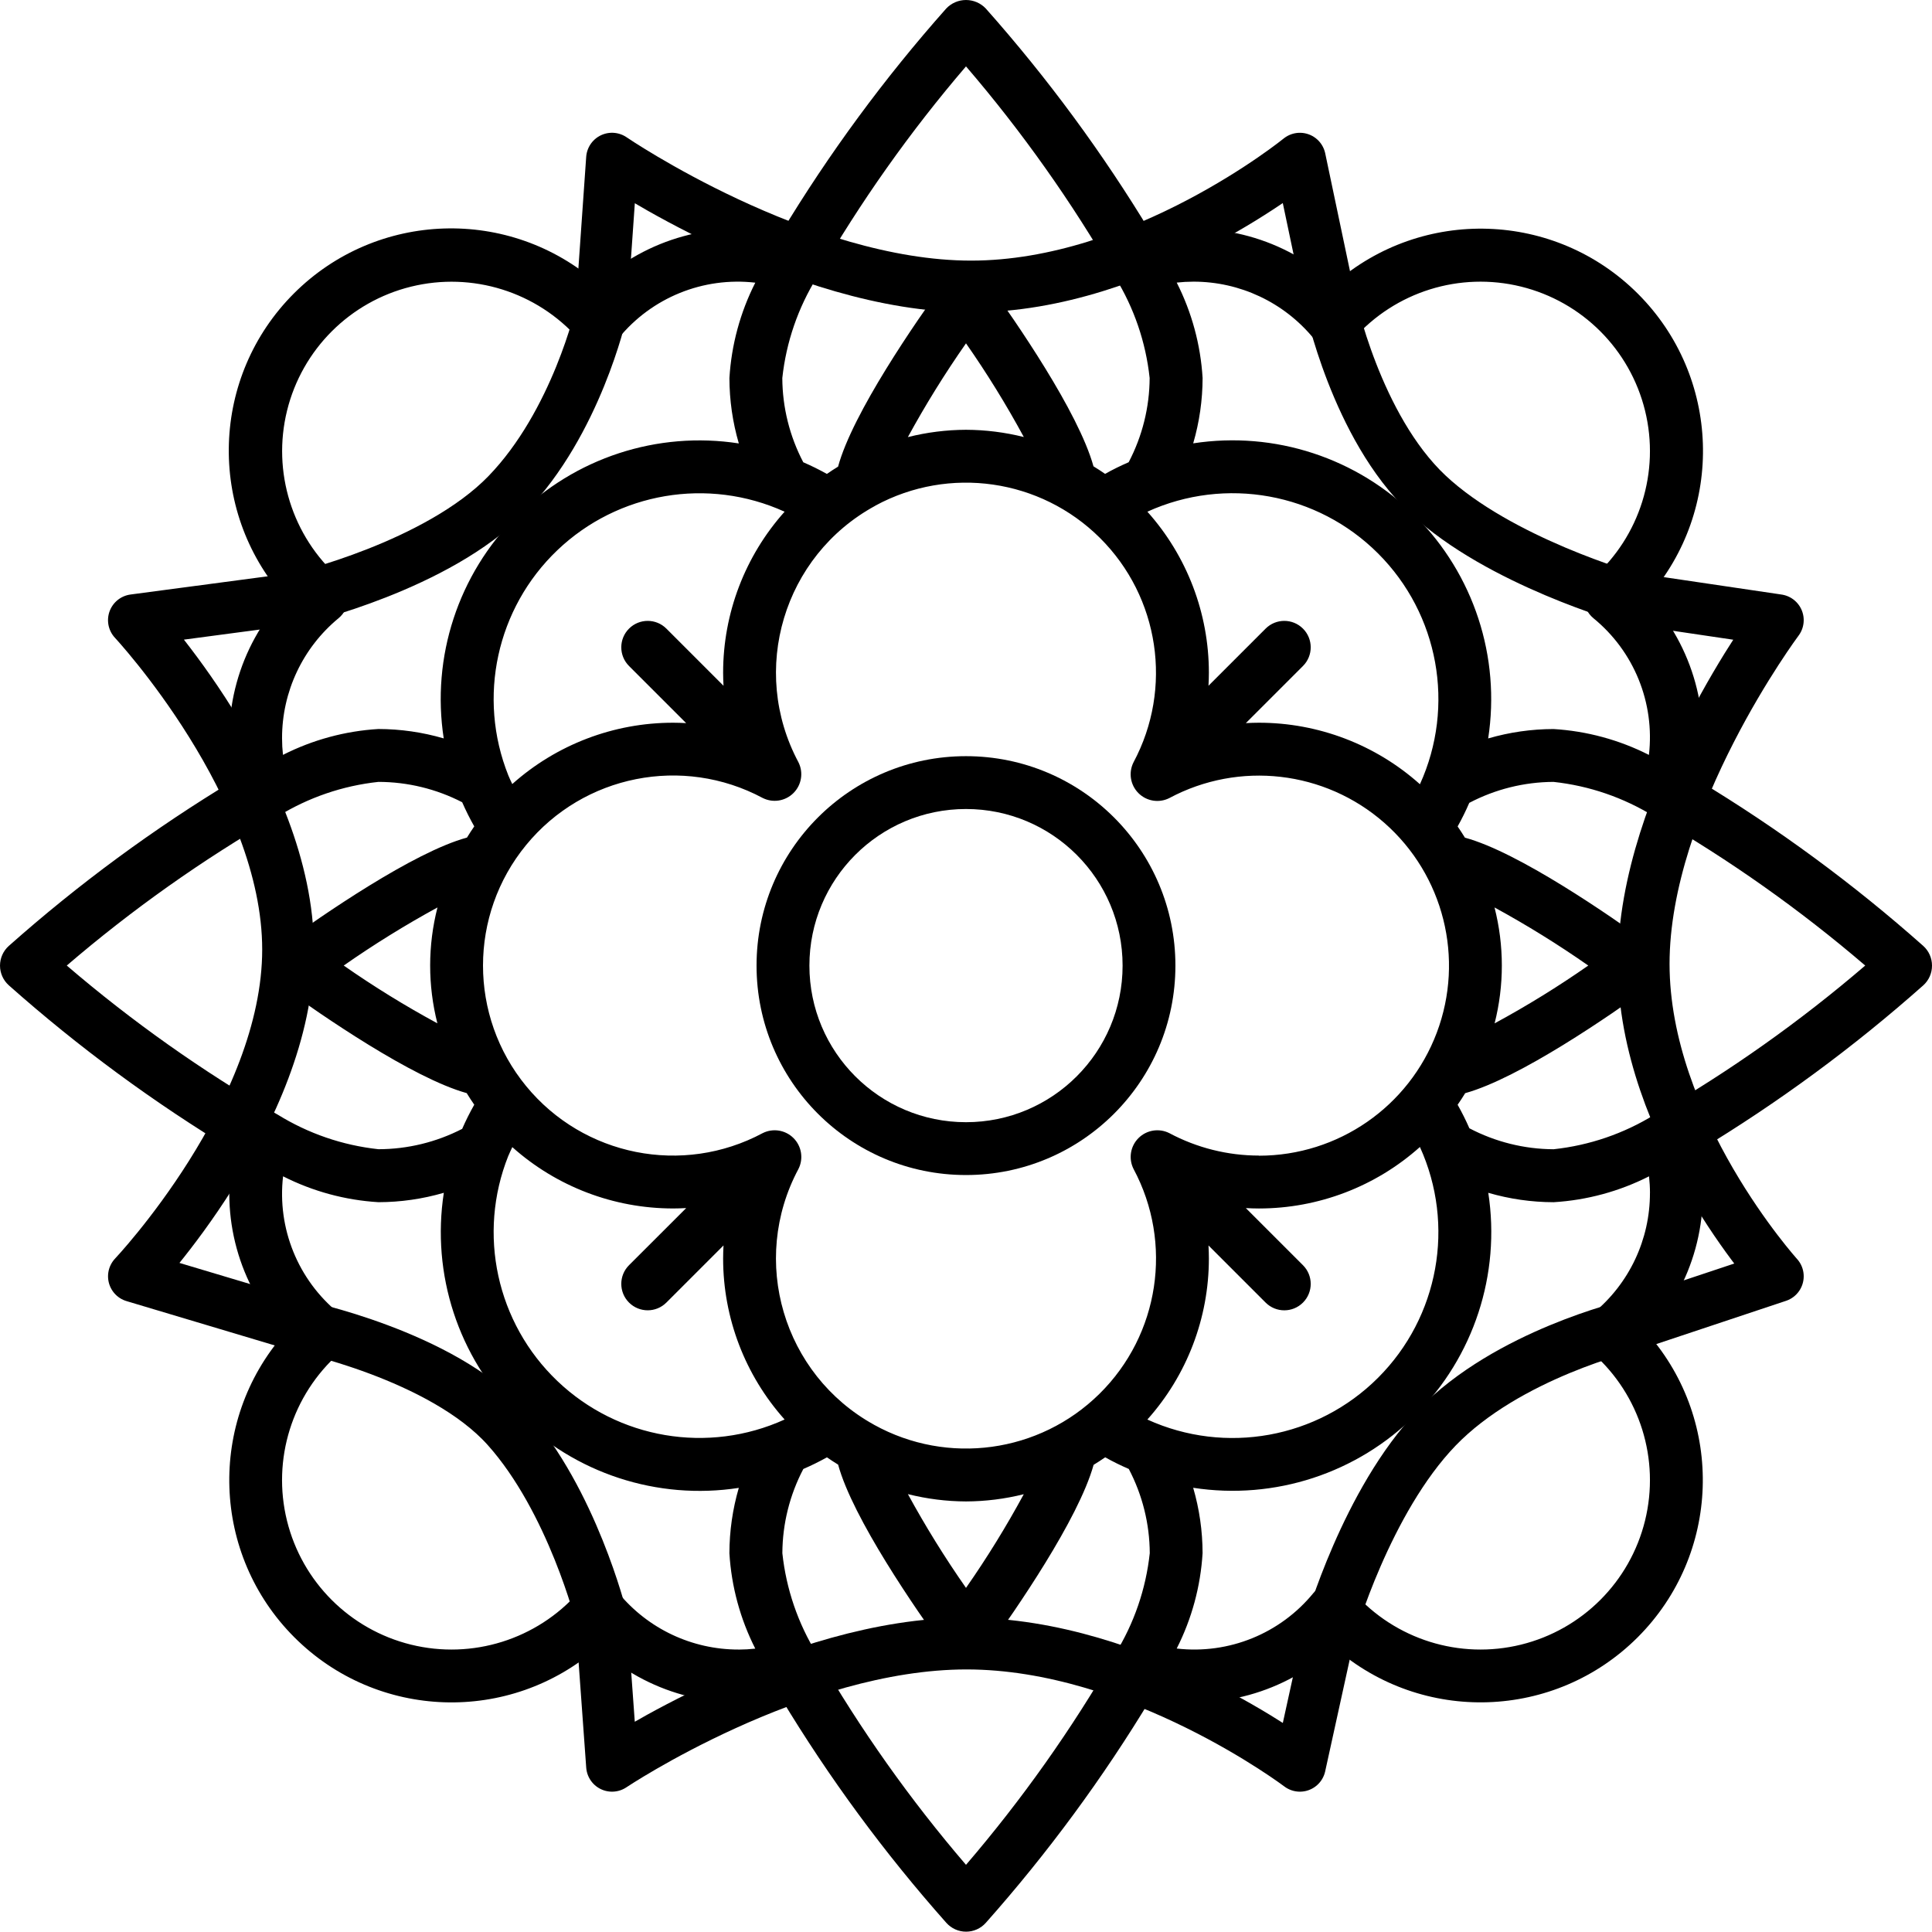
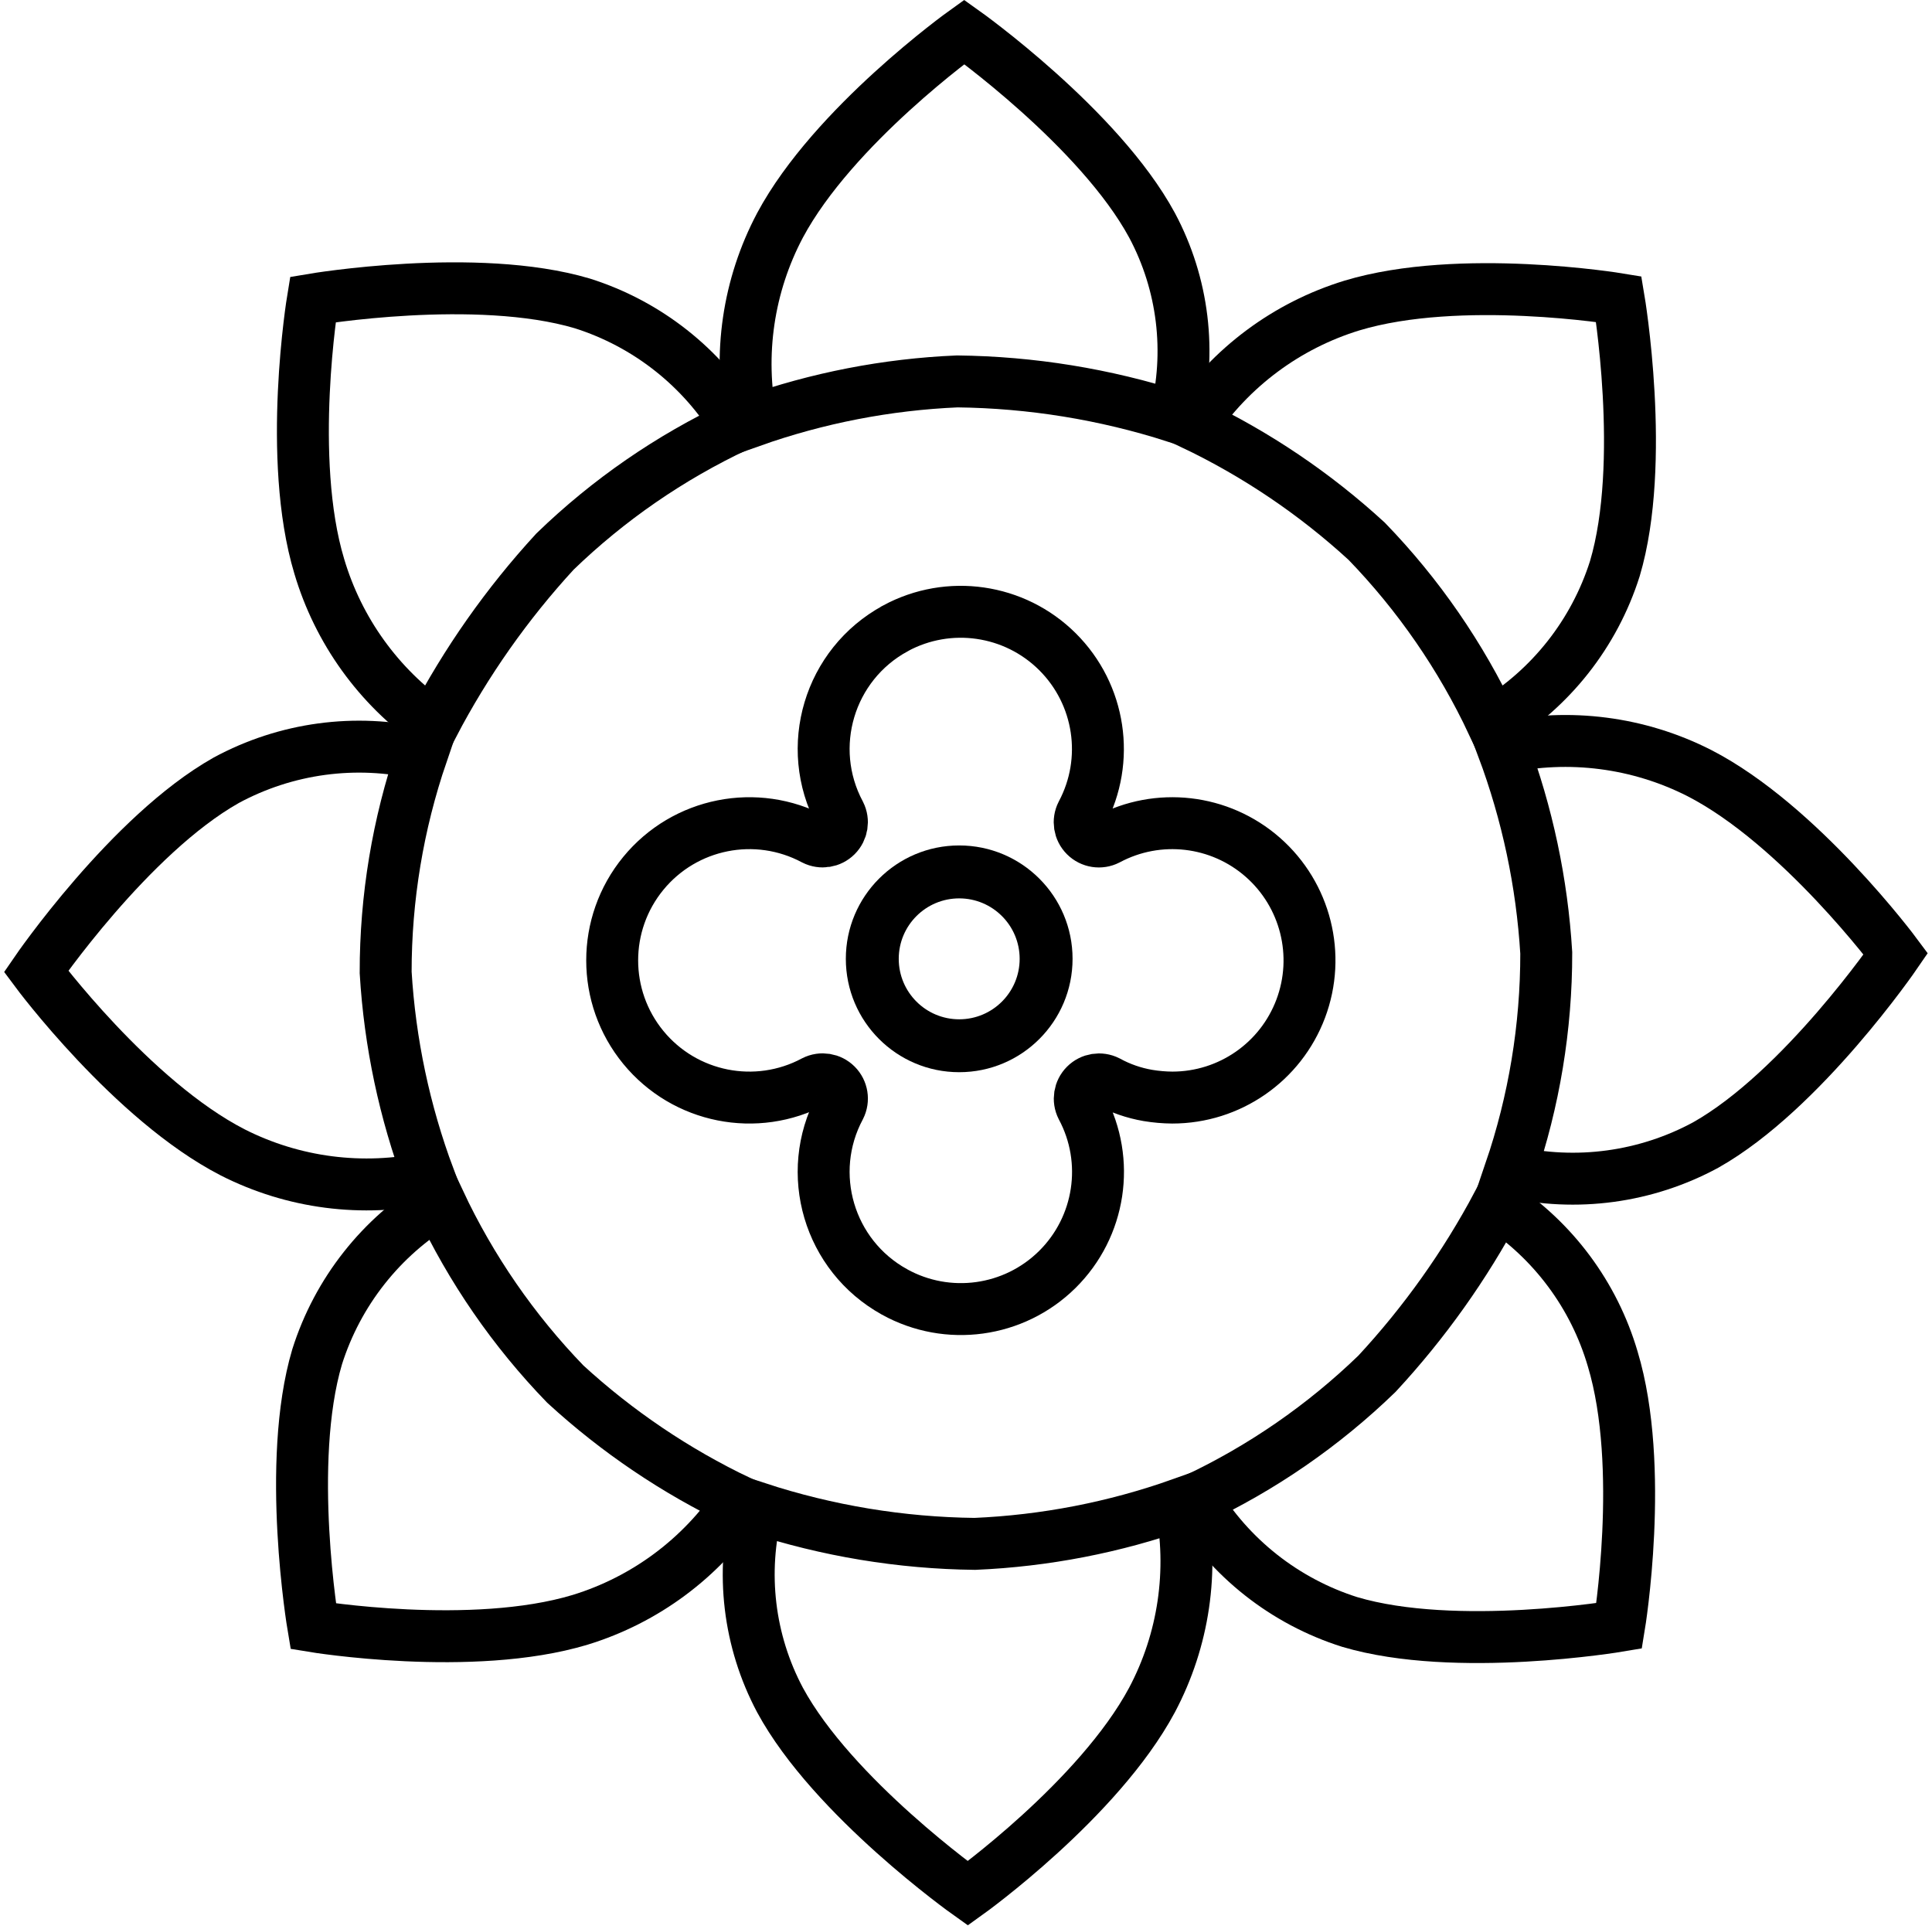
- <svg xmlns="http://www.w3.org/2000/svg" id="Backend_development" width="112" height="111.98" viewBox="0 0 112 111.98">
-   <path id="Path_509" data-name="Path 509" d="M62.266,50.125A12.141,12.141,0,1,0,74.406,62.266,12.141,12.141,0,0,0,62.266,50.125Zm0,21.219a9.078,9.078,0,1,1,9.078-9.078,9.078,9.078,0,0,1-9.078,9.078Z" transform="translate(-6.266 -6.289)" />
-   <path id="Path_510" data-name="Path 510" d="M112,56a1.529,1.529,0,0,0-.513-1.144A88.379,88.379,0,0,0,98.45,45.265a12,12,0,0,0-2.918-10.612A12.883,12.883,0,0,0,77.354,16.472,12.01,12.01,0,0,0,66.737,13.55,88.357,88.357,0,0,0,57.144.516a1.58,1.58,0,0,0-2.287,0,88.356,88.356,0,0,0-9.593,13.037A12.01,12.01,0,0,0,34.65,16.472,12.883,12.883,0,0,0,16.468,34.653,12.01,12.01,0,0,0,13.547,45.27,88.356,88.356,0,0,0,.513,54.86a1.532,1.532,0,0,0,0,2.287A88.355,88.355,0,0,0,13.55,66.74a12.01,12.01,0,0,0,2.922,10.617A12.883,12.883,0,0,0,34.65,95.535a12.01,12.01,0,0,0,10.617,2.922,88.359,88.359,0,0,0,9.594,13.038,1.532,1.532,0,0,0,2.287,0,88.357,88.357,0,0,0,9.594-13.037,12.01,12.01,0,0,0,10.617-2.922A12.883,12.883,0,0,0,95.536,77.358a12,12,0,0,0,2.921-10.616,88.38,88.38,0,0,0,13.037-9.594A1.53,1.53,0,0,0,112,56ZM69.183,16.354a9,9,0,0,1,6.958,3.278,1.528,1.528,0,0,0,1.153.555,1.468,1.468,0,0,0,1.173-.514A9.822,9.822,0,1,1,92.331,33.537a1.532,1.532,0,0,0,.04,2.326,8.909,8.909,0,0,1,3.219,7.926,14.1,14.1,0,0,0-5.529-1.5,13.627,13.627,0,0,0-3.79.545,14.995,14.995,0,0,0-17.1-17.107,13.627,13.627,0,0,0,.545-3.79,14.1,14.1,0,0,0-1.5-5.529A8.935,8.935,0,0,1,69.183,16.354Zm3.8,50.662a11.037,11.037,0,0,1-5.194-1.3,1.545,1.545,0,0,0-2.076,2.076A11.012,11.012,0,0,1,50.674,82.624l-.012-.008a11.008,11.008,0,0,1-4.375-14.824,1.545,1.545,0,0,0-2.076-2.076,11.017,11.017,0,1,1,0-19.432,1.543,1.543,0,0,0,2.076-2.069,11.013,11.013,0,0,1,4.446-14.865l.017-.014A11.016,11.016,0,0,1,65.713,44.214a1.544,1.544,0,0,0,2.076,2.076,11.017,11.017,0,1,1,5.194,20.733Zm9.331-21.528a14.005,14.005,0,0,0-9.331-3.565c-.254,0-.507.009-.76.023l3.312-3.312a1.531,1.531,0,0,0-2.166-2.166l-3.312,3.312c.014-.253.023-.507.023-.76a14.005,14.005,0,0,0-3.565-9.331,11.931,11.931,0,0,1,15.8,15.8ZM56,24.941a14.041,14.041,0,0,0-3.37.424A57.855,57.855,0,0,1,56,19.93a56.358,56.358,0,0,1,3.351,5.43A14.04,14.04,0,0,0,56,24.941ZM45.485,29.689A14.005,14.005,0,0,0,41.92,39.02c0,.254.009.507.023.76l-3.312-3.312a1.531,1.531,0,0,0-2.166,2.166l3.312,3.312c-.253-.014-.507-.023-.76-.023a14,14,0,0,0-9.32,3.555c-.077-.165-.16-.328-.228-.5A11.931,11.931,0,0,1,45.482,29.689ZM25.36,59.352A56.357,56.357,0,0,1,19.926,56a57.856,57.856,0,0,1,5.435-3.368,13.591,13.591,0,0,0-.005,6.719Zm4.112,7.674c.068-.17.151-.332.227-.5a14,14,0,0,0,9.321,3.556c.254,0,.508-.009.76-.023l-3.315,3.312a1.531,1.531,0,0,0,2.166,2.166l3.312-3.312c-.014.253-.023.507-.023.76a14.005,14.005,0,0,0,3.565,9.331A11.931,11.931,0,0,1,29.469,67.028ZM56,87.066a14.04,14.04,0,0,0,3.349-.419A56.359,56.359,0,0,1,56,92.077a57.853,57.853,0,0,1-3.368-5.435A14.041,14.041,0,0,0,56,87.066Zm10.515-4.749a14.005,14.005,0,0,0,3.565-9.331c0-.254-.009-.507-.023-.76l3.312,3.312a1.531,1.531,0,0,0,2.166-2.166L72.223,70.06c.253.014.507.023.76.023a14.005,14.005,0,0,0,9.331-3.565,11.931,11.931,0,0,1-15.8,15.8ZM86.64,52.633A57.857,57.857,0,0,1,92.074,56a56.359,56.359,0,0,1-5.43,3.351,13.591,13.591,0,0,0-.005-6.719ZM56,3.874a80.144,80.144,0,0,1,8.617,12.17c.01.017.018.036.029.052a13.943,13.943,0,0,1,2,5.845,10.617,10.617,0,0,1-1.216,4.881,14.908,14.908,0,0,0-1.368.675c-.219-.153-.445-.3-.672-.438-.875-3.155-4.526-8.431-6.156-10.685A1.531,1.531,0,0,0,56,15.743h0a1.531,1.531,0,0,0-1.241.634c-1.654,2.285-5.337,7.6-6.175,10.7-.22.136-.437.274-.649.423a14.906,14.906,0,0,0-1.368-.676,10.617,10.617,0,0,1-1.216-4.881,13.934,13.934,0,0,1,2.013-5.852l.019-.035A80.3,80.3,0,0,1,56,3.874ZM16.351,42.82a9,9,0,0,1,3.278-6.958,1.532,1.532,0,0,0,.04-2.326A9.822,9.822,0,1,1,33.534,19.672a1.481,1.481,0,0,0,1.172.515,1.528,1.528,0,0,0,1.153-.555,8.909,8.909,0,0,1,7.926-3.219,14.1,14.1,0,0,0-1.5,5.529,13.627,13.627,0,0,0,.545,3.79,14.995,14.995,0,0,0-17.107,17.1,13.627,13.627,0,0,0-3.79-.545,14.1,14.1,0,0,0-5.529,1.5A8.935,8.935,0,0,1,16.351,42.82Zm-.31,4.566.052-.028a13.93,13.93,0,0,1,5.845-2.005,10.631,10.631,0,0,1,4.855,1.18,15.091,15.091,0,0,0,.7,1.4c-.149.212-.286.43-.423.649-3.1.84-8.414,4.52-10.7,6.175a1.531,1.531,0,0,0,0,2.482c2.254,1.629,7.529,5.278,10.685,6.156.141.228.284.453.438.672a15.092,15.092,0,0,0-.7,1.4,10.631,10.631,0,0,1-4.855,1.18,13.934,13.934,0,0,1-5.853-2.013l-.033-.017A80.361,80.361,0,0,1,3.871,56a80.188,80.188,0,0,1,12.17-8.617ZM42.816,95.652a9,9,0,0,1-6.958-3.278,1.528,1.528,0,0,0-1.153-.555,1.555,1.555,0,0,0-1.172.515A9.822,9.822,0,1,1,19.669,78.47a1.532,1.532,0,0,0-.04-2.326,8.909,8.909,0,0,1-3.219-7.926,14.1,14.1,0,0,0,5.529,1.5,13.627,13.627,0,0,0,3.79-.545,14.995,14.995,0,0,0,17.1,17.107,13.627,13.627,0,0,0-.545,3.79,14.1,14.1,0,0,0,1.5,5.529,8.936,8.936,0,0,1-.968.055ZM56,108.132a80.236,80.236,0,0,1-8.617-12.169c-.01-.018-.018-.036-.029-.053a13.943,13.943,0,0,1-2-5.845,10.617,10.617,0,0,1,1.216-4.881,14.9,14.9,0,0,0,1.368-.675c.212.149.43.286.649.423.84,3.1,4.52,8.414,6.175,10.7A1.531,1.531,0,0,0,56,96.264h0a1.531,1.531,0,0,0,1.241-.634c1.629-2.254,5.278-7.53,6.156-10.685.228-.141.453-.284.672-.437a14.906,14.906,0,0,0,1.368.675,10.617,10.617,0,0,1,1.216,4.881,13.934,13.934,0,0,1-2.012,5.853l-.018.032A80.265,80.265,0,0,1,56,108.132ZM95.649,69.186a9,9,0,0,1-3.278,6.958,1.532,1.532,0,0,0-.04,2.326A9.822,9.822,0,1,1,78.467,92.334a1.532,1.532,0,0,0-2.326.04,8.909,8.909,0,0,1-7.926,3.219,14.1,14.1,0,0,0,1.5-5.529,13.627,13.627,0,0,0-.545-3.79,14.995,14.995,0,0,0,17.107-17.1,13.627,13.627,0,0,0,3.79.545,14.1,14.1,0,0,0,5.529-1.5,8.924,8.924,0,0,1,.055.968Zm.31-4.566-.053.029a13.94,13.94,0,0,1-5.844,2,10.617,10.617,0,0,1-4.881-1.216A14.907,14.907,0,0,0,84.5,64.07c.153-.219.3-.445.438-.672,3.155-.875,8.431-4.526,10.685-6.156a1.531,1.531,0,0,0,0-2.481c-2.285-1.655-7.6-5.337-10.7-6.175-.137-.22-.274-.437-.423-.649a14.908,14.908,0,0,0,.675-1.368,10.617,10.617,0,0,1,4.881-1.216,13.927,13.927,0,0,1,5.851,2.012l.034.018A80.324,80.324,0,0,1,108.129,56a80.189,80.189,0,0,1-12.17,8.617Z" transform="translate(0 -0.026)" />
-   <path id="Path_543" data-name="Path 543" d="M-19102.863-21018.561l-.623,8.9s-1.437,6.395-5.467,10.553-12.053,6.031-12.053,6.031l-9.574,1.271s8.938,9.582,8.938,19.092-8.937,18.945-8.937,18.945l9.574,2.863s8.271,1.691,12.053,5.916,5.467,10.982,5.467,10.982l.623,8.615s10.582-7.086,20.551-7.086,19.326,7.086,19.326,7.086l1.742-7.934s2.1-7.408,6.2-11.664,11.172-5.916,11.172-5.916l8.592-2.863s-7.777-8.6-7.777-18.113,7.777-19.924,7.777-19.924l-8.592-1.271s-7.555-2.121-11.709-6.031-5.664-11.172-5.664-11.172l-1.742-8.279s-9.094,7.41-19.062,7.41S-19102.863-21018.561-19102.863-21018.561Z" transform="translate(19138.342 21027.758)" fill="none" stroke="#000" stroke-linejoin="round" stroke-width="3" />
+ <svg xmlns="http://www.w3.org/2000/svg" width="111.626" height="111.231" viewBox="0 0 111.626 111.231">
+   <g id="Backend_development" transform="translate(-0.13 0.843)">
+     <g id="grondlager" transform="translate(0.895 -0.271)">
+       <path id="Path_560" data-name="Path 560" d="M43.664,87.949a15.452,15.452,0,0,0,1.322,11.1c3.047,5.625,10.85,11.171,10.85,11.171s7.555-5.412,10.642-11.171a17.09,17.09,0,0,0,1.664-11.33,40.868,40.868,0,0,1-11.9,2.309A42.034,42.034,0,0,1,43.664,87.949Z" transform="translate(-0.684 -1.407)" fill="none" stroke="#000" stroke-width="3" />
+       <path id="Path_563" data-name="Path 563" d="M.478,0A16.134,16.134,0,0,0,1.815,11.33C4.862,16.955,12.665,22.5,12.665,22.5S20.22,17.089,23.307,11.33A17.09,17.09,0,0,0,24.971,0a40.868,40.868,0,0,1-11.9,2.309A38.965,38.965,0,0,1,.478,0Z" transform="translate(86.493 67.589) rotate(-91)" fill="none" stroke="#000" stroke-width="3" />
+       <path id="Path_561" data-name="Path 561" d="M.478,0A16.134,16.134,0,0,0,1.815,11.33C4.862,16.955,12.665,22.5,12.665,22.5S20.22,17.089,23.307,11.33A16.065,16.065,0,0,0,24.93.305a46.612,46.612,0,0,1-11.859,2A38.965,38.965,0,0,1,.478,0Z" transform="translate(67.921 86.404) rotate(-45)" fill="none" stroke="#000" stroke-width="3" />
+       <path id="Path_562" data-name="Path 562" d="M.478,0A16.134,16.134,0,0,0,1.815,11.33C4.862,16.955,12.665,22.5,12.665,22.5S20.22,17.089,23.307,11.33A17.09,17.09,0,0,0,24.971,0a40.868,40.868,0,0,1-11.9,2.309A38.965,38.965,0,0,1,.478,0Z" transform="translate(85.809 41.573) rotate(-135)" fill="none" stroke="#000" stroke-width="3" />
+       <path id="Path_564" data-name="Path 564" d="M.471.266A15.423,15.423,0,0,0,1.815,11.33C4.862,16.955,12.665,22.5,12.665,22.5S20.22,17.089,23.307,11.33A17.09,17.09,0,0,0,24.971,0a40.868,40.868,0,0,1-11.9,2.309A42.9,42.9,0,0,1,.471.266Z" transform="translate(67.611 23.772) rotate(-180)" fill="none" stroke="#000" stroke-width="3" />
+       <path id="Path_565" data-name="Path 565" d="M.478,0A16.134,16.134,0,0,0,1.815,11.33C4.862,16.955,12.665,22.5,12.665,22.5S20.22,17.089,23.307,11.33A17.09,17.09,0,0,0,24.971,0a40.868,40.868,0,0,1-11.9,2.309A38.965,38.965,0,0,1,.478,0Z" transform="matrix(0.017, 1, -1, 0.017, 23.604, 42.499)" fill="none" stroke="#000" stroke-width="3" />
+       <path id="Path_566" data-name="Path 566" d="M.478,0A16.134,16.134,0,0,0,1.815,11.33C4.862,16.955,12.665,22.5,12.665,22.5S20.22,17.089,23.307,11.33A17.153,17.153,0,0,0,25.124.21a46.919,46.919,0,0,1-12.054,2.1A38.965,38.965,0,0,1,.478,0Z" transform="translate(42.176 23.685) rotate(135)" fill="none" stroke="#000" stroke-width="3" />
+       <path id="Path_567" data-name="Path 567" d="M.478,0A16.134,16.134,0,0,0,1.815,11.33C4.862,16.955,12.665,22.5,12.665,22.5S20.22,17.089,23.307,11.33A17.09,17.09,0,0,0,24.971,0a40.868,40.868,0,0,1-11.9,2.309A38.965,38.965,0,0,1,.478,0Z" transform="translate(24.287 68.515) rotate(45)" fill="none" stroke="#000" stroke-width="3" />
+     </g>
+     <path id="Path_569" data-name="Path 569" d="M63.05,56.5a6.55,6.55,0,1,0,6.55,6.55,6.55,6.55,0,0,0-6.55-6.55Zm0,10.044a3.493,3.493,0,1,1,3.493-3.493A3.493,3.493,0,0,1,63.05,66.544Z" transform="translate(-7.5 -8.5)" />
+     <path id="Path_572" data-name="Path 572" d="M52.507,48.222A8.925,8.925,0,0,1,51.1,48.1a7.463,7.463,0,0,1-2.327-.809,1.112,1.112,0,0,0-1.494,1.494A7.922,7.922,0,0,1,36.457,59.451l-.009-.006A7.92,7.92,0,0,1,33.3,48.78a1.112,1.112,0,0,0-1.493-1.494,7.926,7.926,0,1,1,0-13.98A1.11,1.11,0,0,0,33.3,31.817a7.923,7.923,0,0,1,3.2-10.695l.012-.01a7.926,7.926,0,0,1,10.765,10.7,1.11,1.11,0,0,0,1.494,1.494,7.926,7.926,0,1,1,3.737,14.916Z" transform="translate(15.356 14.344)" fill="none" stroke="#000" stroke-width="3" />
+   </g>
</svg>
